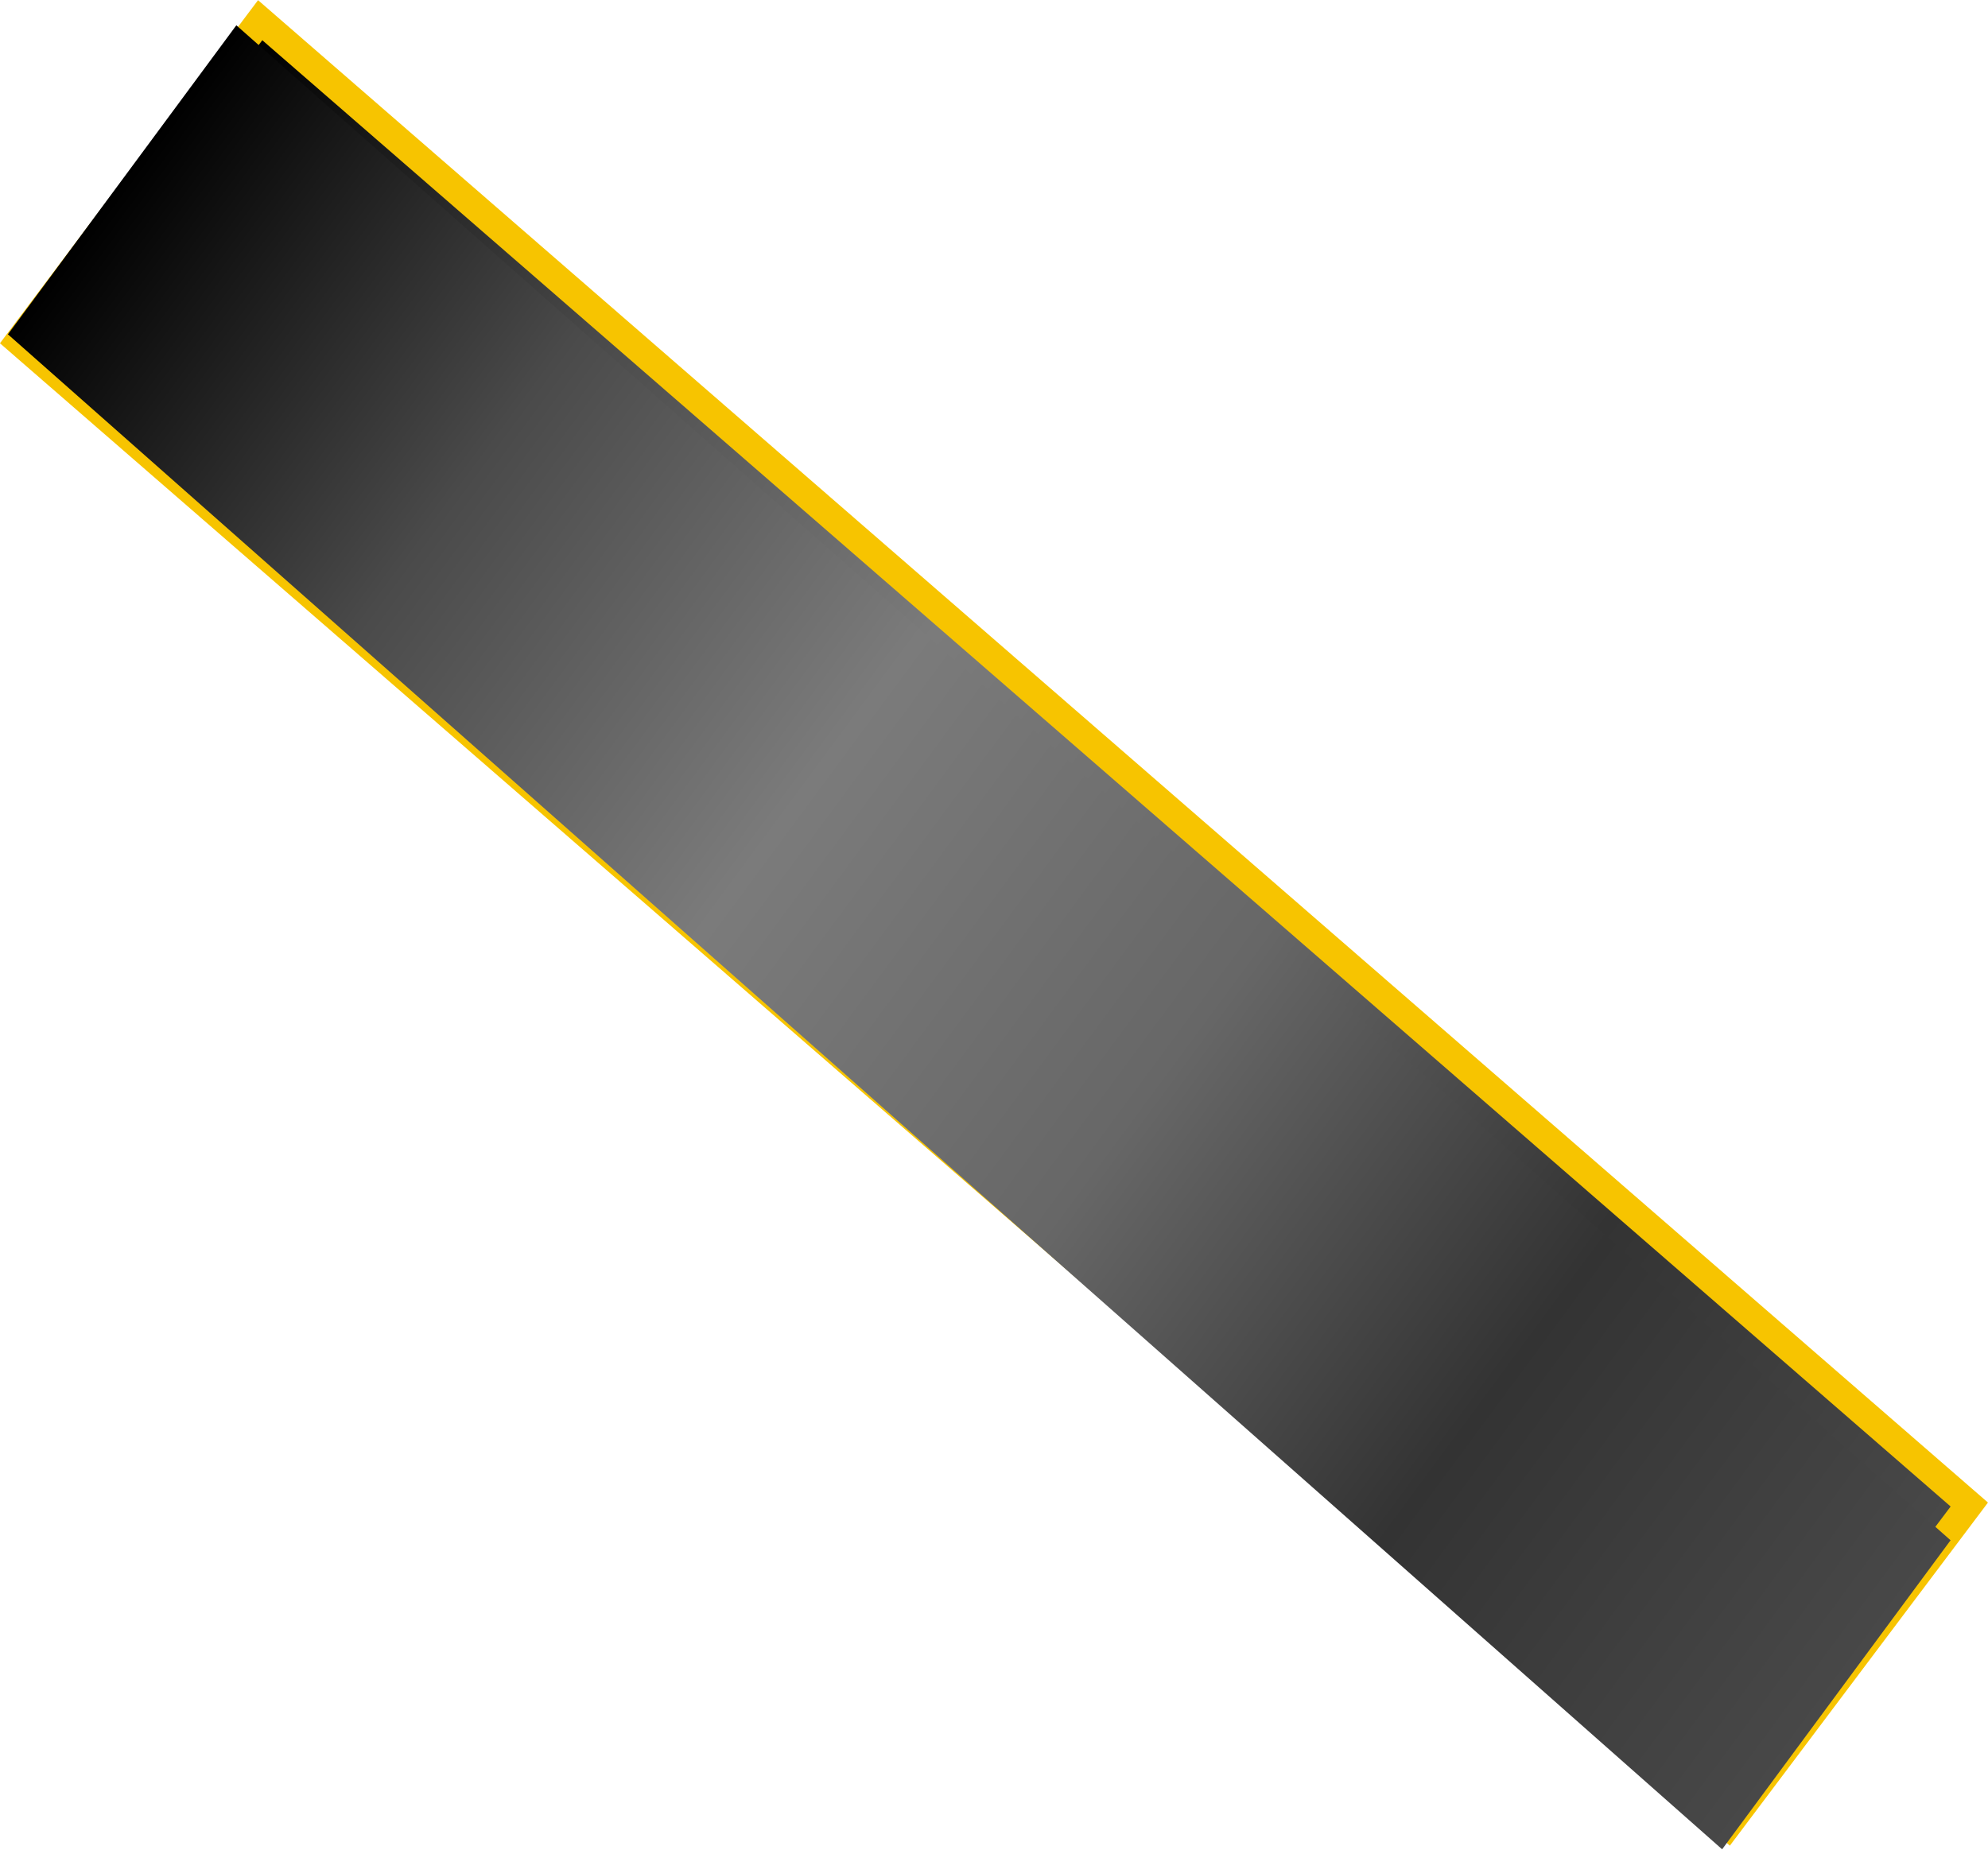
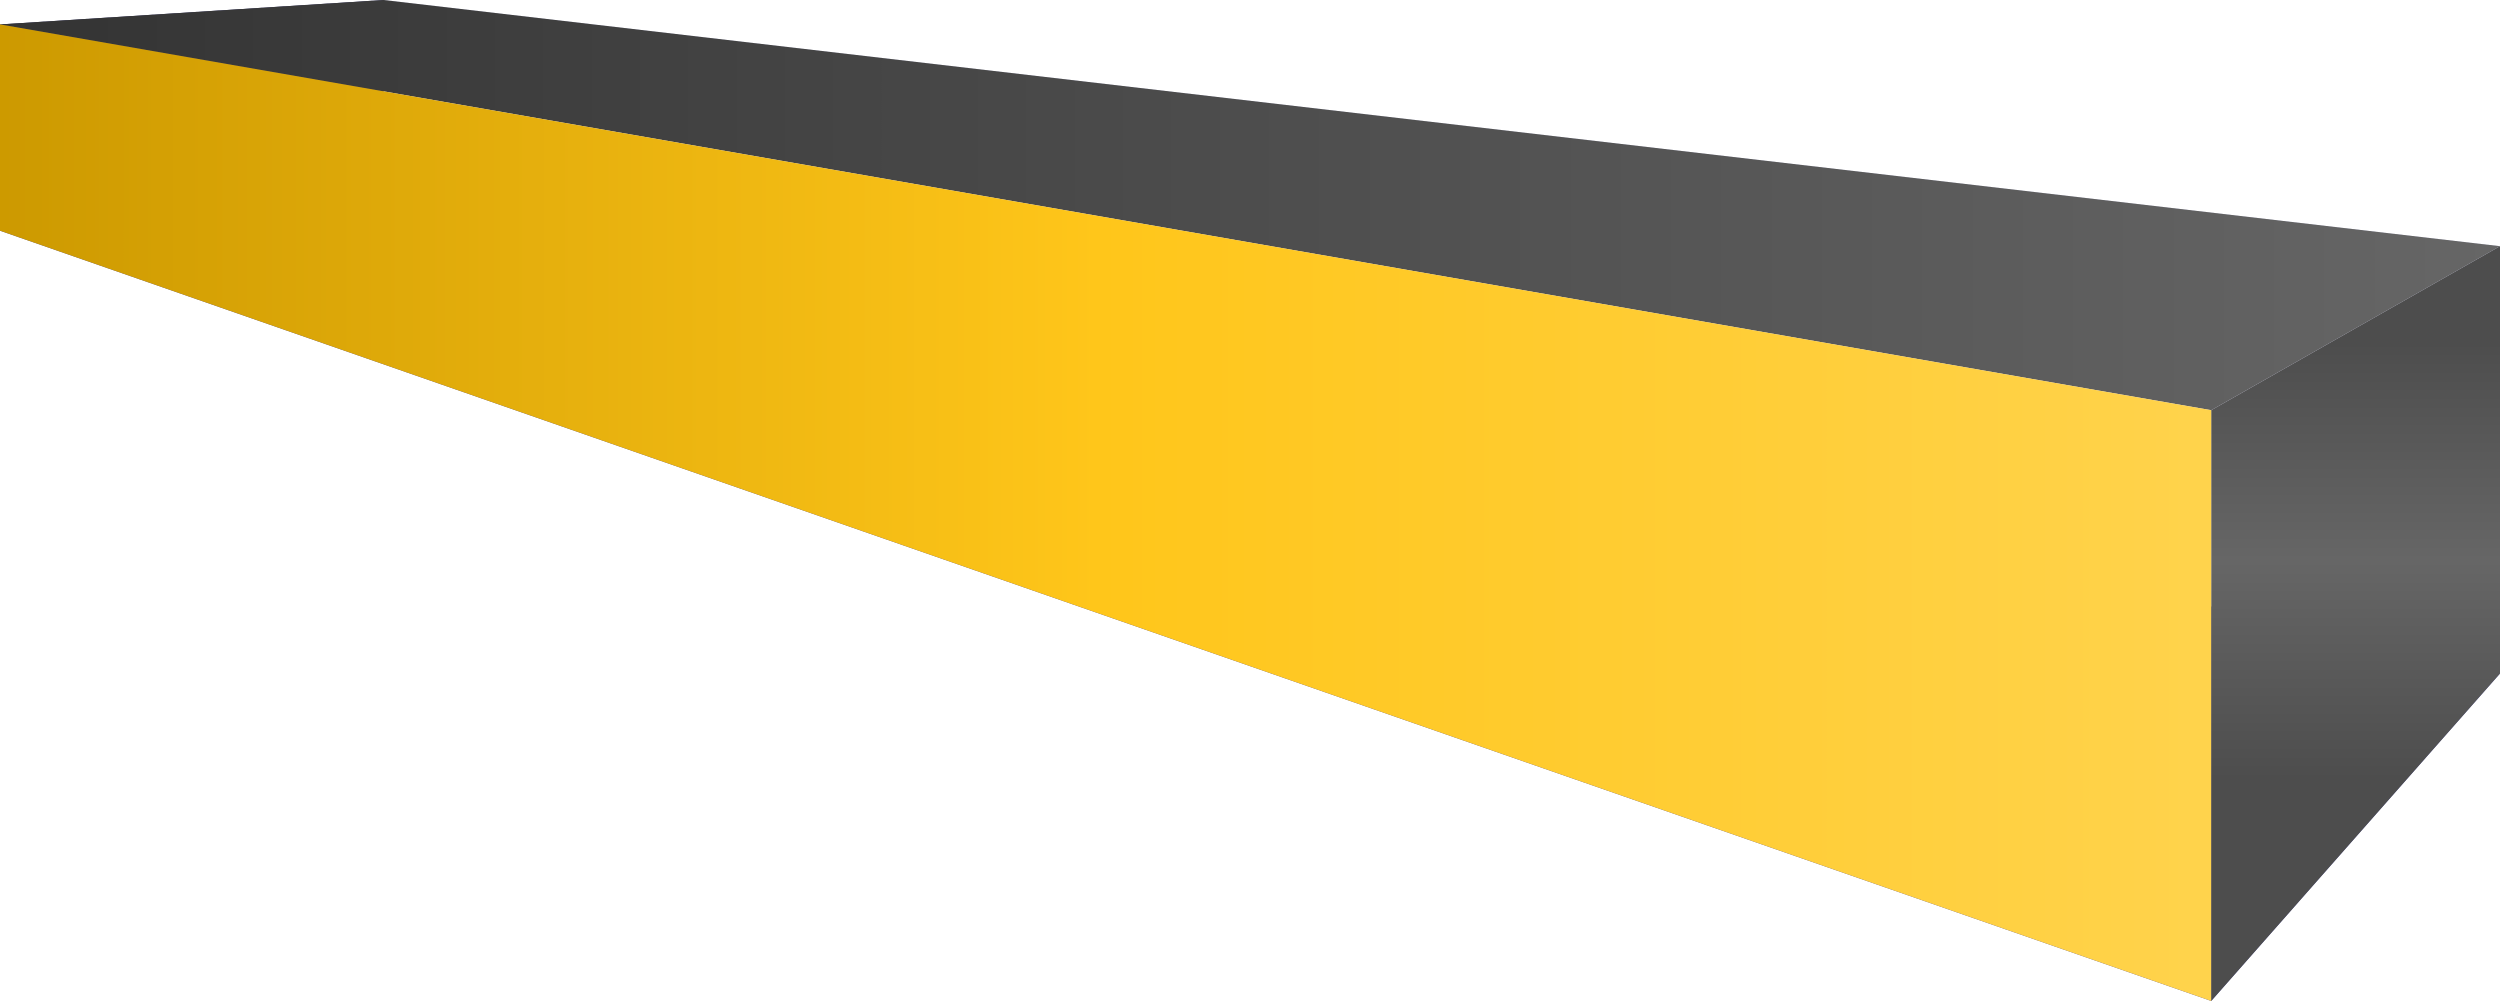
- <svg xmlns="http://www.w3.org/2000/svg" xmlns:xlink="http://www.w3.org/1999/xlink" version="1.1" id="svg6714" viewBox="0 0 300 279.151">
-   <defs id="defs6711">
-     <linearGradient xlink:href="#linearGradient10026" id="linearGradient45340" gradientUnits="userSpaceOnUse" gradientTransform="matrix(.80626 0 0 .7818 -755.5852 30.54261)" x1="145.969" y1="63.454" x2="230.239" y2="63.454" />
-     <linearGradient id="linearGradient10026">
-       <stop style="stop-color:#484848;stop-opacity:1" offset="0" id="stop10022" />
-       <stop style="stop-color:#333;stop-opacity:1" offset=".2" id="stop10030" />
-       <stop style="stop-color:#676767;stop-opacity:1" offset=".4" id="stop10032" />
-       <stop style="stop-color:#7b7b7b;stop-opacity:1" offset=".6" id="stop10034" />
-       <stop style="stop-color:#4a4a4a;stop-opacity:1" offset=".8" id="stop10036" />
-       <stop style="stop-color:#000;stop-opacity:1" offset="1" id="stop10024" />
+ <svg xmlns="http://www.w3.org/2000/svg" xmlns:xlink="http://www.w3.org/1999/xlink" width="300" height="120.115" version="1.1" id="svg5">
+   <defs id="defs2">
+     <linearGradient id="linearGradient996">
+       <stop style="stop-color:#4d4d4d;stop-opacity:1" offset="0" id="stop992" />
+       <stop style="stop-color:#666;stop-opacity:1" offset=".5" id="stop1000" />
+       <stop style="stop-color:#4d4d4d;stop-opacity:1" offset="1" id="stop994" />
    </linearGradient>
-     <linearGradient xlink:href="#linearGradient10026" id="linearGradient4522" gradientUnits="userSpaceOnUse" gradientTransform="matrix(.82486 0 0 .80276 -760.1002 33.88851)" x1="145.969" y1="63.454" x2="230.239" y2="63.454" />
+     <linearGradient id="linearGradient986">
+       <stop style="stop-color:#333;stop-opacity:1" offset="0" id="stop982" />
+       <stop style="stop-color:#4d4d4d;stop-opacity:1" offset=".5" id="stop990" />
+       <stop style="stop-color:#666;stop-opacity:1" offset="1" id="stop984" />
+     </linearGradient>
+     <linearGradient id="linearGradient976">
+       <stop style="stop-color:#c90;stop-opacity:1" offset="0" id="stop972" />
+       <stop style="stop-color:#ffc61a;stop-opacity:1" offset=".5" id="stop980" />
+       <stop style="stop-color:#ffd34c;stop-opacity:1" offset="1" id="stop974" />
+     </linearGradient>
+     <linearGradient xlink:href="#linearGradient976" id="linearGradient978" x1="55.525" y1="179.733" x2="160.646" y2="179.733" gradientUnits="userSpaceOnUse" gradientTransform="translate(-86.29376 -241.6938) scale(2.53812)" />
+     <linearGradient xlink:href="#linearGradient986" id="linearGradient988" x1="55.525" y1="166.793" x2="174.301" y2="166.793" gradientUnits="userSpaceOnUse" gradientTransform="translate(-86.29376 -241.6938) scale(2.53812)" />
+     <linearGradient xlink:href="#linearGradient996" id="linearGradient998" x1="167.473" y1="193.991" x2="167.473" y2="173.314" gradientUnits="userSpaceOnUse" gradientTransform="translate(-86.29376 -241.6938) scale(2.53812)" />
  </defs>
-   <g id="fixed-mirror" transform="translate(-2353.917 -1509.744) scale(4.96707)">
-     <path style="fill:url(#linearGradient45340);fill-opacity:1;stroke:#f7c400;stroke-width:1.673;stroke-linecap:square;stroke-opacity:1;paint-order:markers stroke fill" id="rect45338" transform="matrix(-.75494 -.6558 .60106 -.7992 0 0)" d="M-637.896 74.465h67.944v11.373h-67.944z" />
-     <path style="fill:url(#linearGradient4522);fill-opacity:1;stroke:none;stroke-width:1.714;stroke-linecap:square;stroke-opacity:1;paint-order:markers stroke fill" id="rect4520" transform="matrix(-.74923 -.6623 .59434 -.80421 0 0)" d="M-639.696 78.988h69.512v11.677h-69.512z" />
+   <g id="flat-mirror" transform="translate(-56.10321 -157.1353)">
+     <path d="m102.132 178.975 253.971 58.979V186.677l-253.971-29.542Z" style="fill:#e9e9ff;fill-rule:evenodd;stroke:none;stroke-width:9.505;stroke-linecap:square;stroke-linejoin:round;paint-order:markers stroke fill" id="path1245" />
+     <path d="M56.103 184.821v-24.758l46.029-2.928v21.84z" style="fill:#353564;fill-rule:evenodd;stroke:none;stroke-width:9.505;stroke-linecap:square;stroke-linejoin:round;paint-order:markers stroke fill" id="path1247" />
+     <path d="m56.103 184.821 265.343 92.43 34.657-39.296-253.971-58.979z" style="fill:#4d4d9f;fill-rule:evenodd;stroke:none;stroke-width:9.505;stroke-linecap:square;stroke-linejoin:round;paint-order:markers stroke fill" id="path1249" />
+     <path d="m56.103 160.063 265.343 46.297 34.657-19.683-253.971-29.542Z" style="fill:url(#linearGradient988);fill-opacity:1;fill-rule:evenodd;stroke:none;stroke-width:9.505;stroke-linecap:square;stroke-linejoin:round;paint-order:markers stroke fill" id="path1251" />
+     <path d="M321.446 277.251v-70.891l34.657-19.683v51.278z" style="fill:url(#linearGradient998);fill-opacity:1;fill-rule:evenodd;stroke:none;stroke-width:9.505;stroke-linecap:square;stroke-linejoin:round;paint-order:markers stroke fill" id="path1253" />
+     <path d="m56.103 184.821 265.343 92.43v-70.891L56.103 160.063Z" style="fill:url(#linearGradient978);fill-opacity:1;fill-rule:evenodd;stroke:none;stroke-width:9.505;stroke-linecap:square;stroke-linejoin:round;paint-order:markers stroke fill" id="path1255" />
  </g>
</svg>
